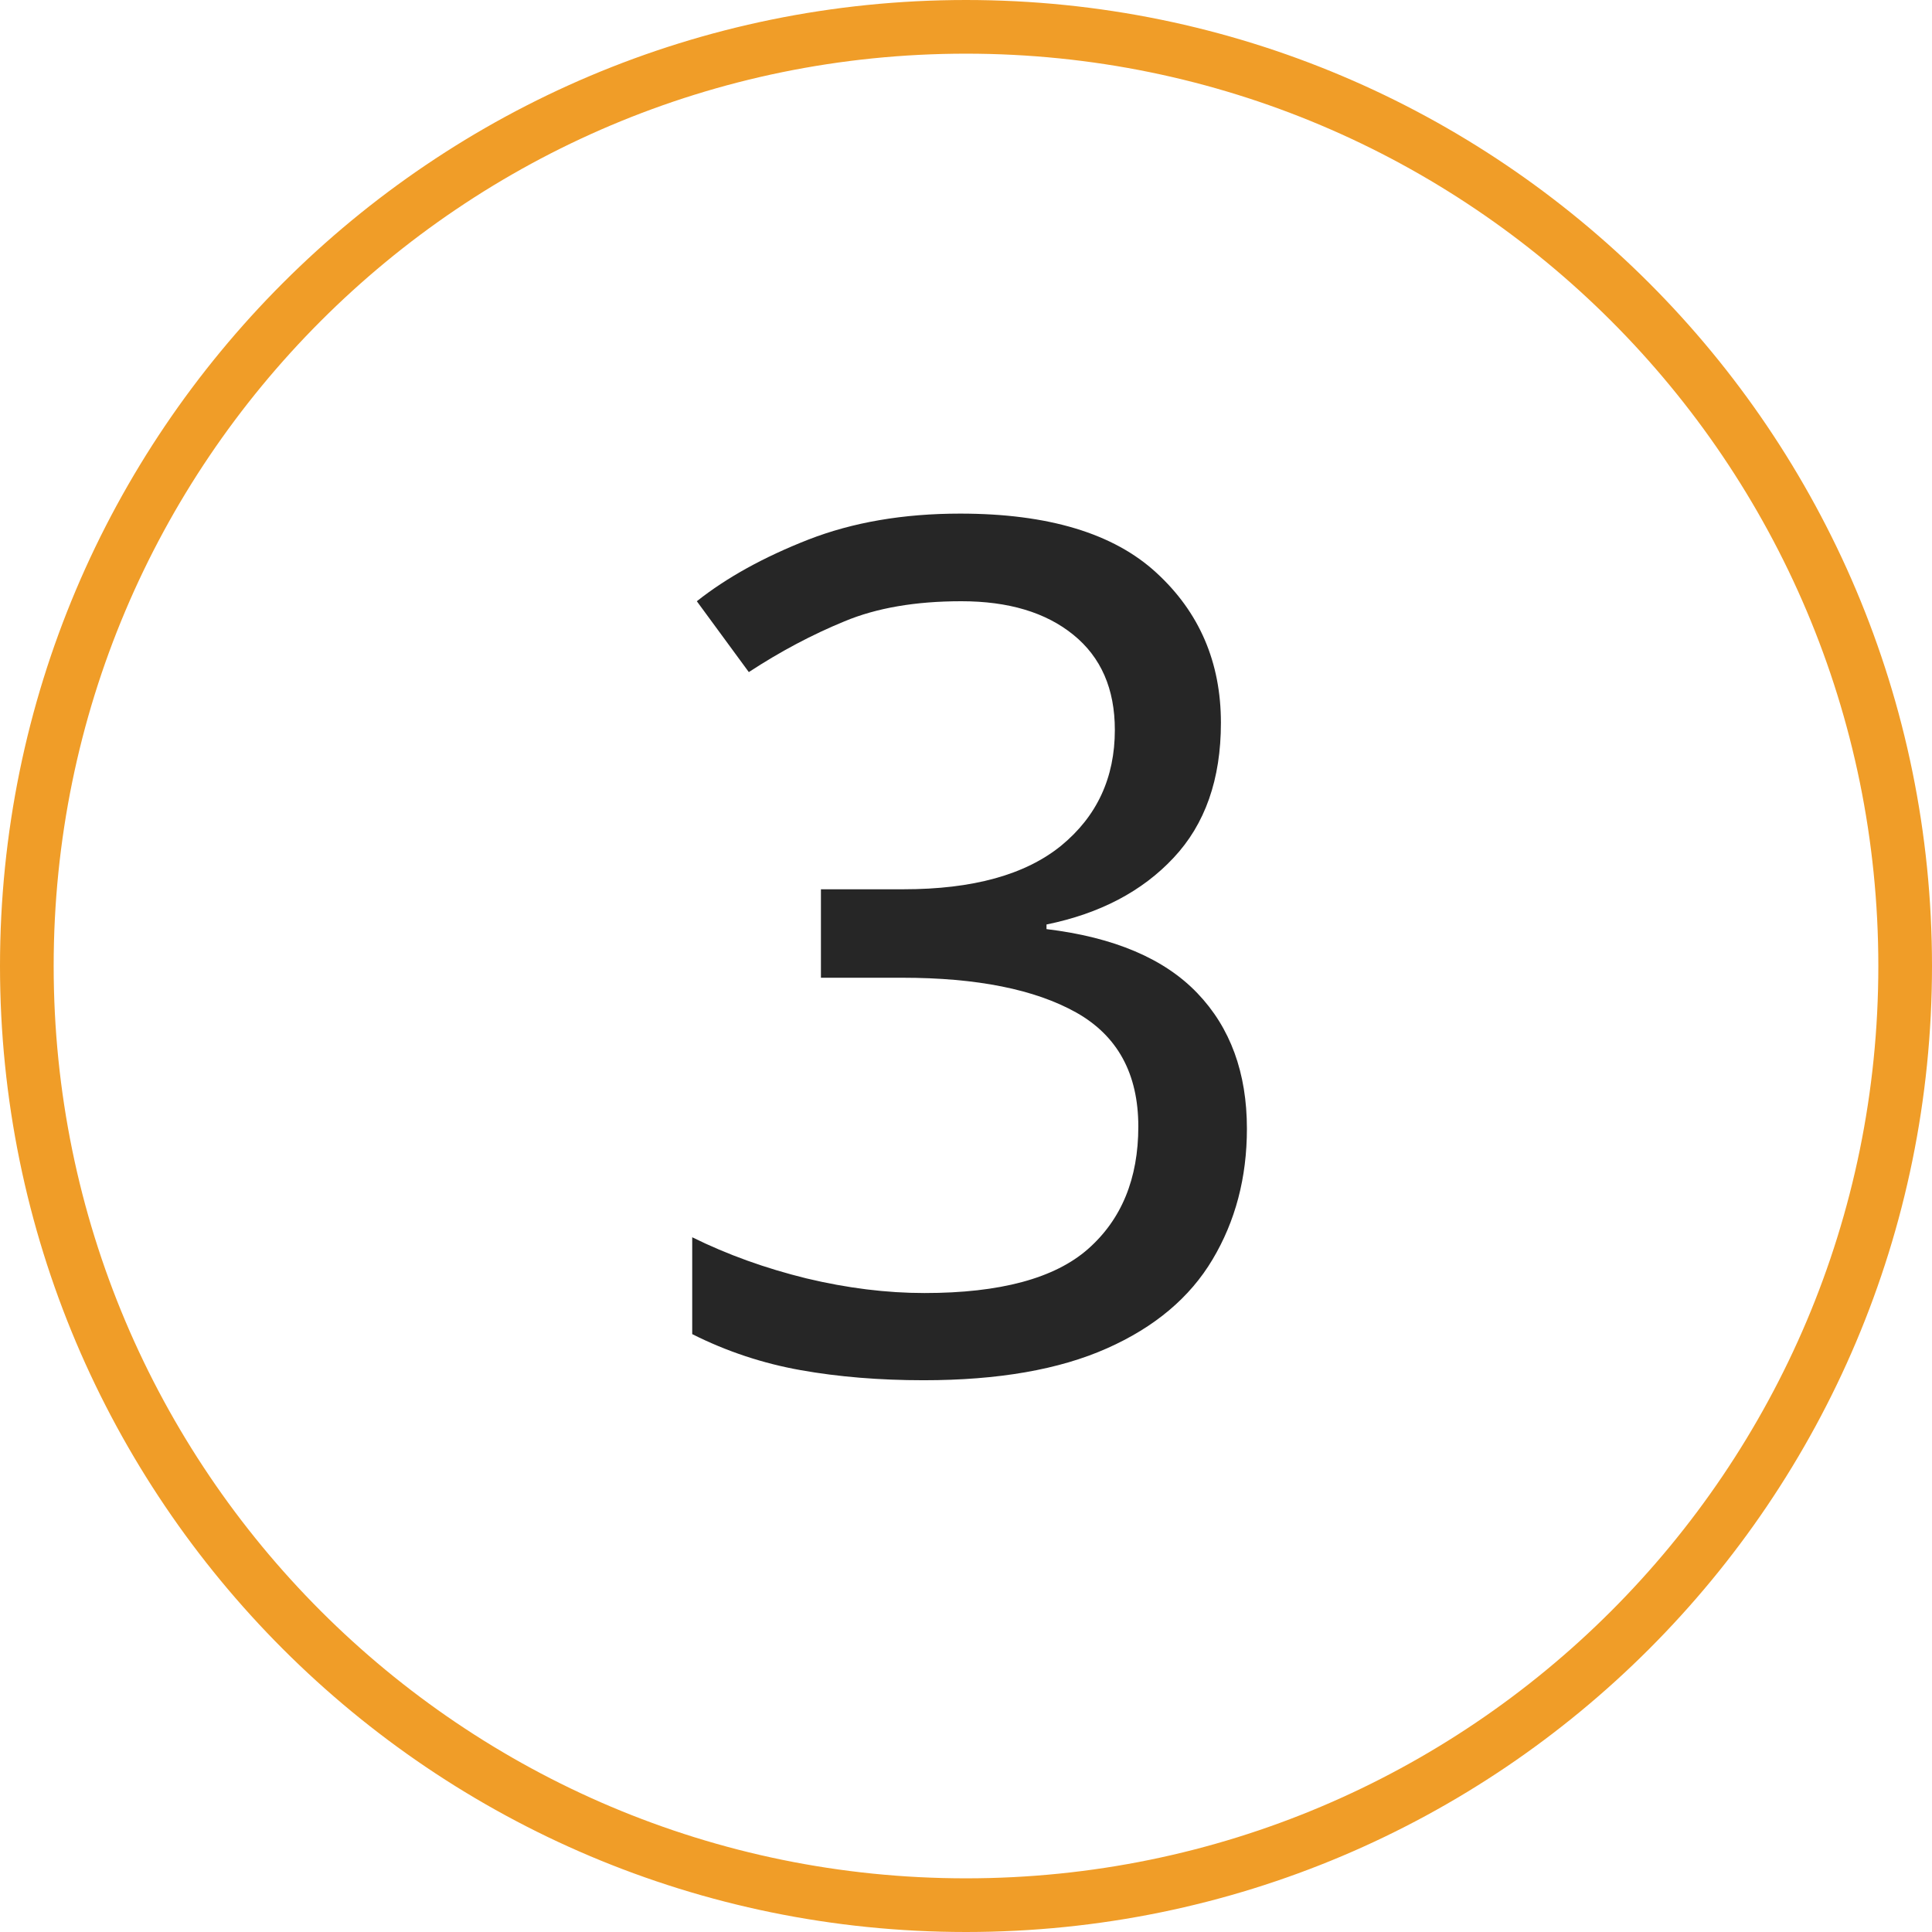
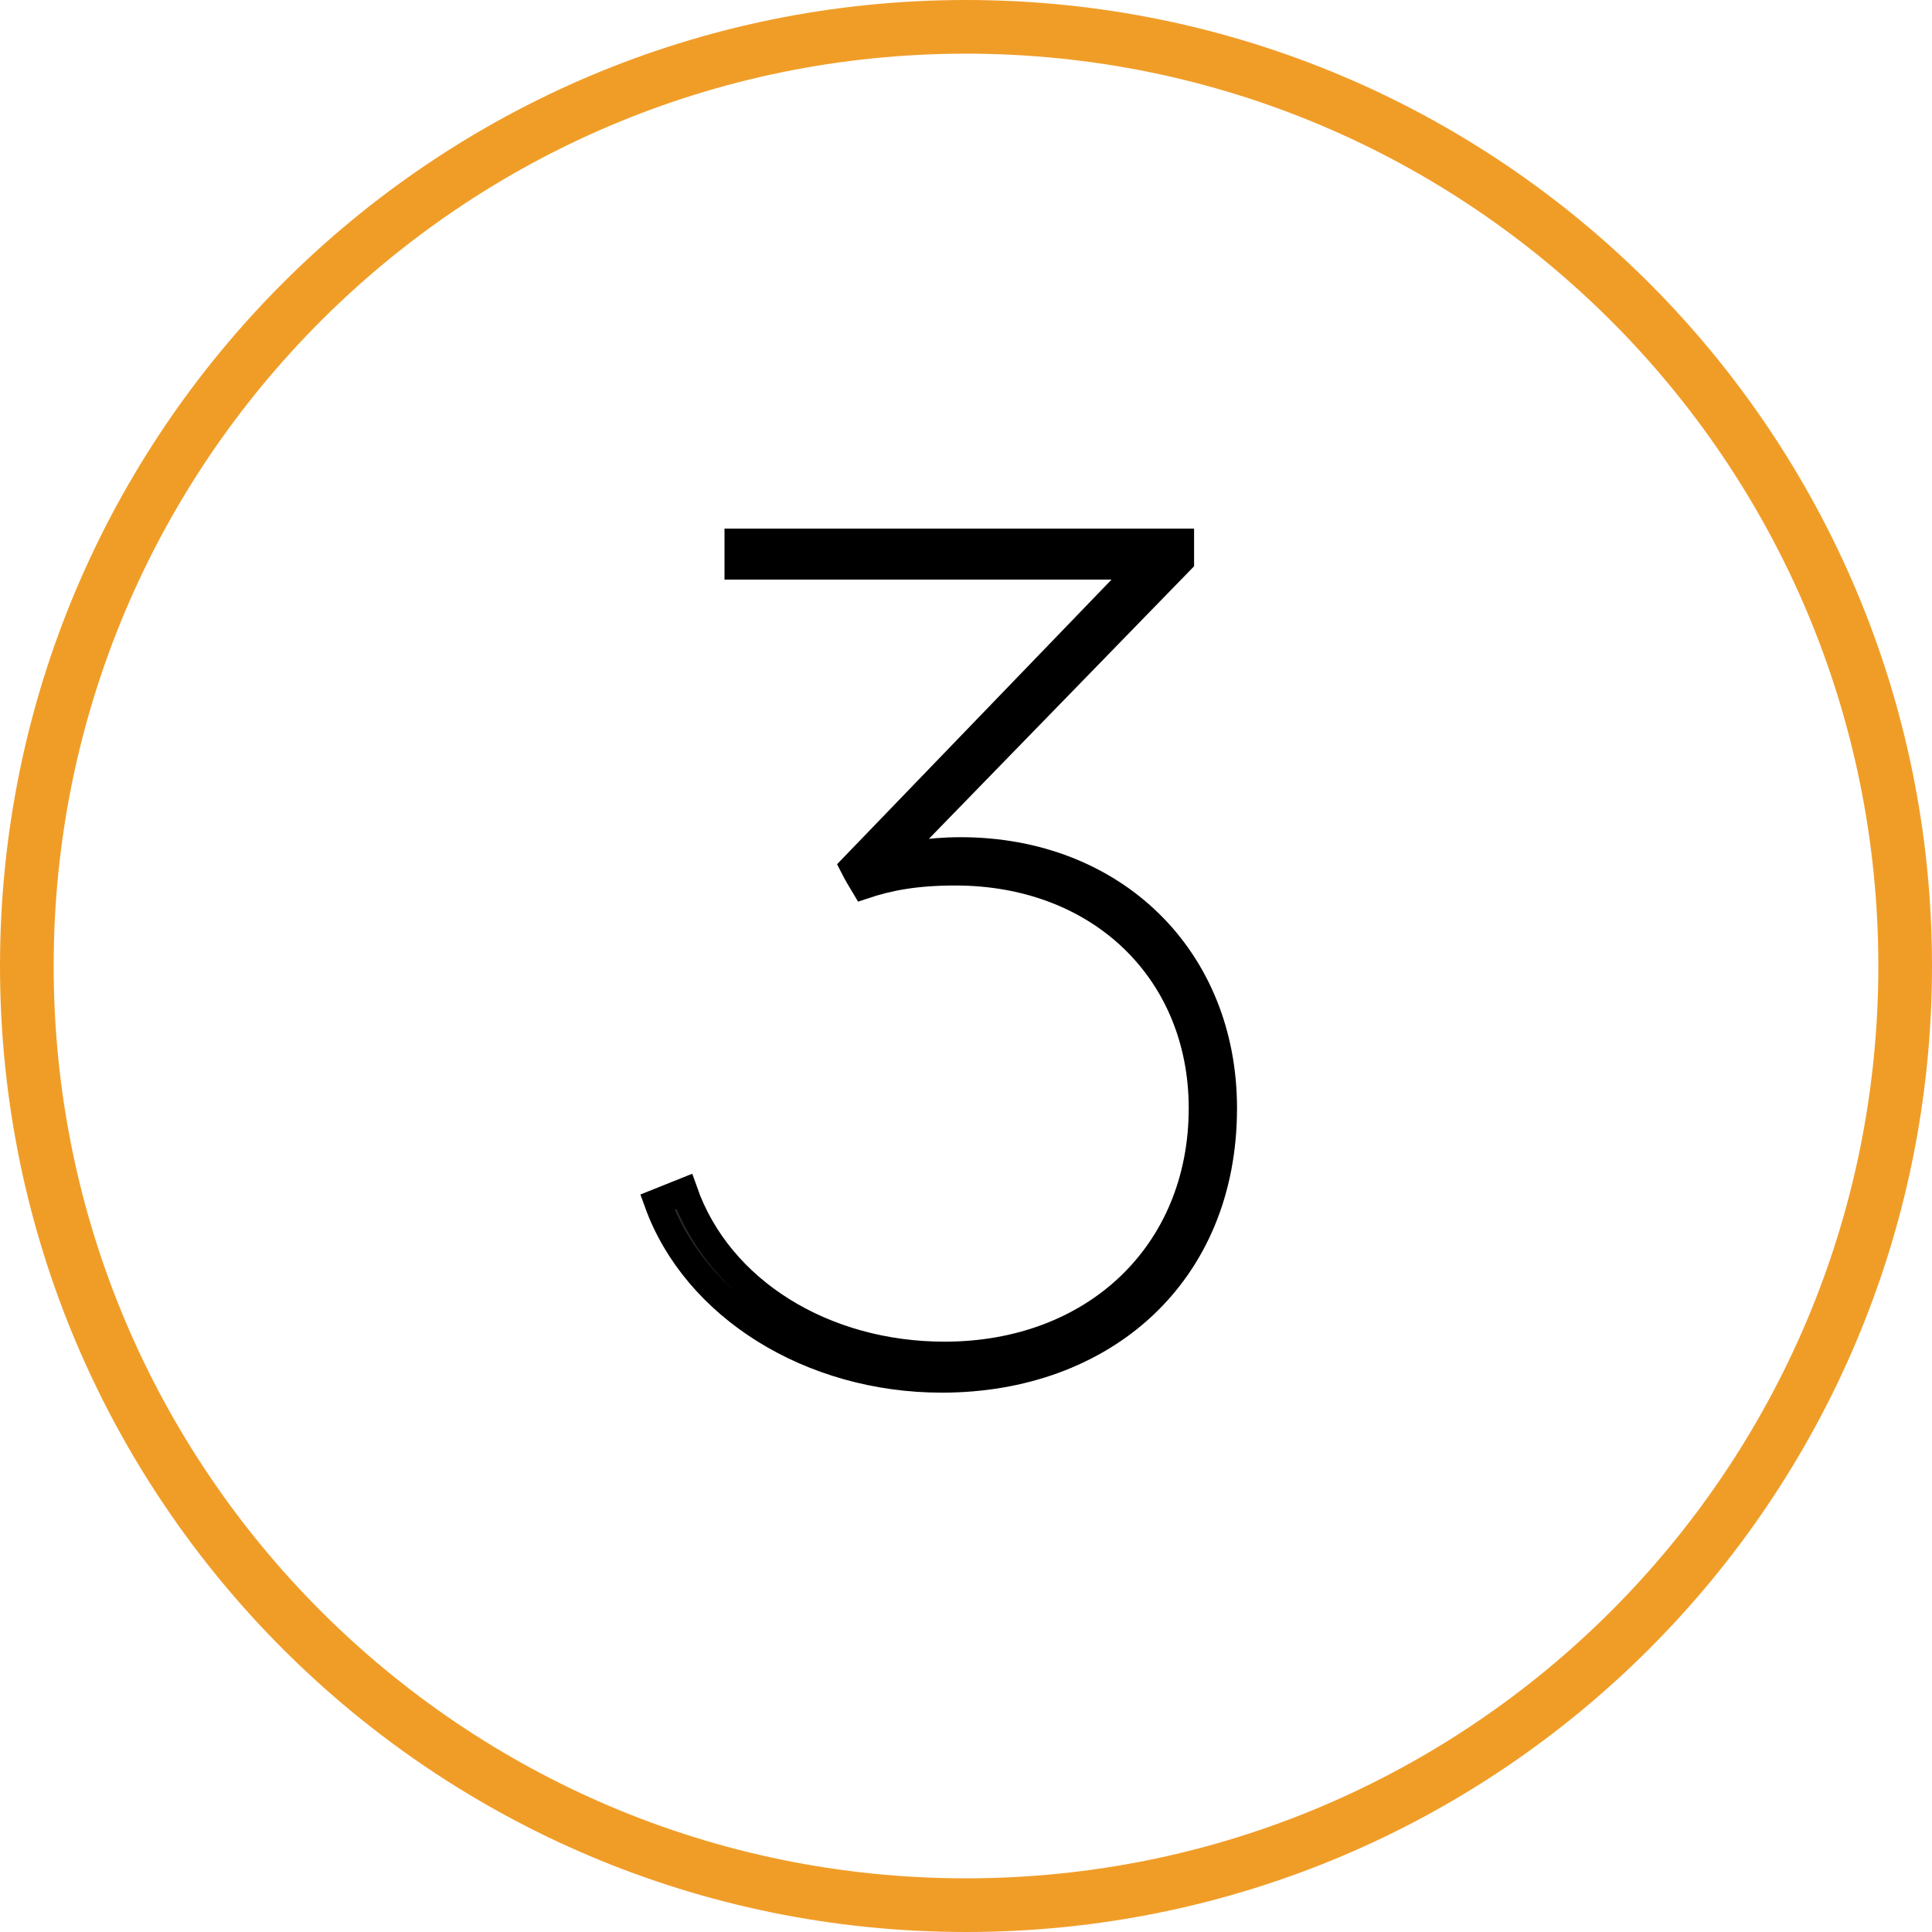
- <svg xmlns="http://www.w3.org/2000/svg" viewBox="0 0 72 72">
-   <defs>
-     <style>
-       .cls-1, .cls-4 {
-         fill: none;
-       }
- 
-       .cls-1 {
-         stroke: #f09d28;
-         stroke-width: 2px;
-       }
- 
-       .cls-2 {
-         fill: #262626;
-         font-size: 44px;
-         font-family: HurmeGeometricSans3-Light, "Hurme Geometric Sans 3";
-         font-weight: 300;
-       }
- 
-       .cls-3 {
-         stroke: none;
-       }
-     </style>
-   </defs>
-   <g id="Group_307" data-name="Group 307" transform="translate(-1505 -1330)">
-     <g id="_3" data-name="3">
-       <g id="Ellipse_228" data-name="Ellipse 228" class="cls-1" transform="translate(1505 1330)">
-         <circle class="cls-3" cx="36" cy="36" r="36" />
-         <circle class="cls-4" cx="36" cy="36" r="35" />
+ <svg xmlns="http://www.w3.org/2000/svg" version="1.1" id="Layer_1" x="0px" y="0px" viewBox="0 0 72 72" style="enable-background:new 0 0 72 72;" xml:space="preserve">
+   <style type="text/css">
+ 	.st0{fill:none;}
+ 	.st1{fill:none;stroke:#F09D28;stroke-width:2;}
+ 	.st2{enable-background:new    ;}
+ 	.st3{fill:#262626;stroke:#000000;stroke-miterlimit:10;}
+ </style>
+   <g id="Group_307" transform="translate(-1505 -1330)">
+     <g id="_3">
+       <g id="Ellipse_228" transform="translate(1505 1330)">
+         <circle class="st0" cx="36" cy="36" r="36" />
+         <circle class="st1" cx="36" cy="36" r="35" />
      </g>
-       <text id="_3-2" data-name="3" class="cls-2" transform="translate(1541 1381)">
-         <tspan x="-12.188" y="0">3</tspan>
-       </text>
+       <g class="st2">
+         <path class="st3" d="M1530.5,1374.4c1.3,3.7,5.2,6.1,9.7,6.1c5.6,0,9.6-3.8,9.6-9.2c0-5.1-3.8-8.8-9.2-8.8     c-1.5,0-2.5,0.2-3.4,0.5c0,0-0.3-0.5-0.4-0.7l10.8-11.2h-15.1v-0.9h16.5v0.7l-10.8,11.1c0.4-0.1,1.4-0.3,2.6-0.3     c5.7,0,9.8,4,9.8,9.6c0,6.2-4.5,10.1-10.5,10.1c-4.9,0-9.2-2.7-10.6-6.6L1530.5,1374.4z" />
+       </g>
    </g>
  </g>
</svg>
